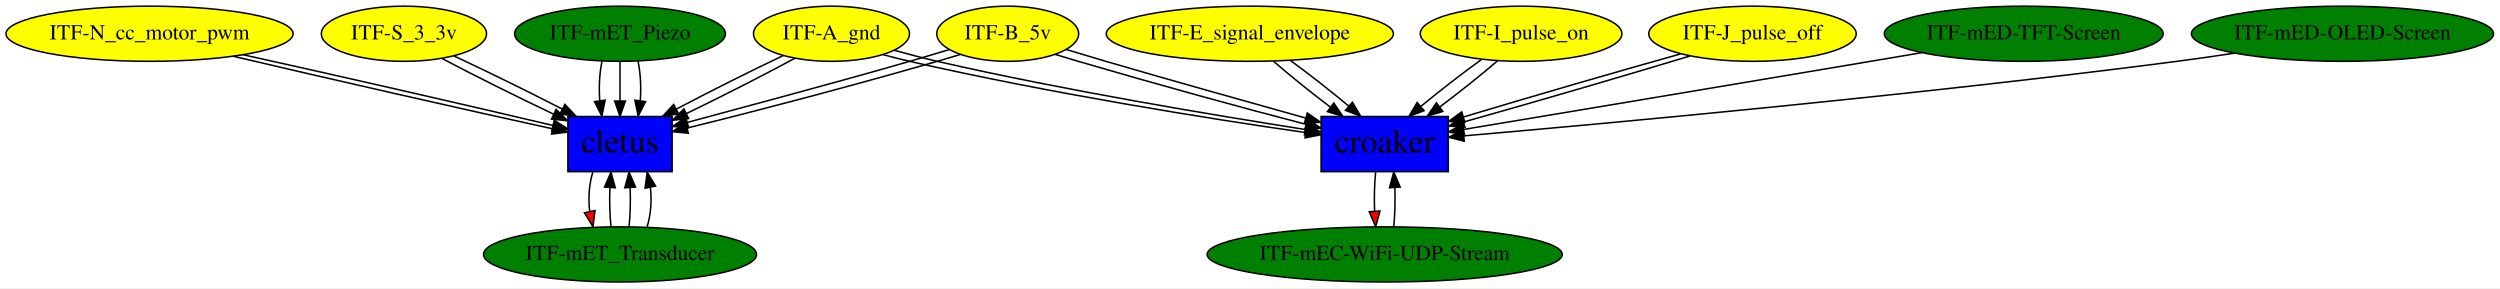
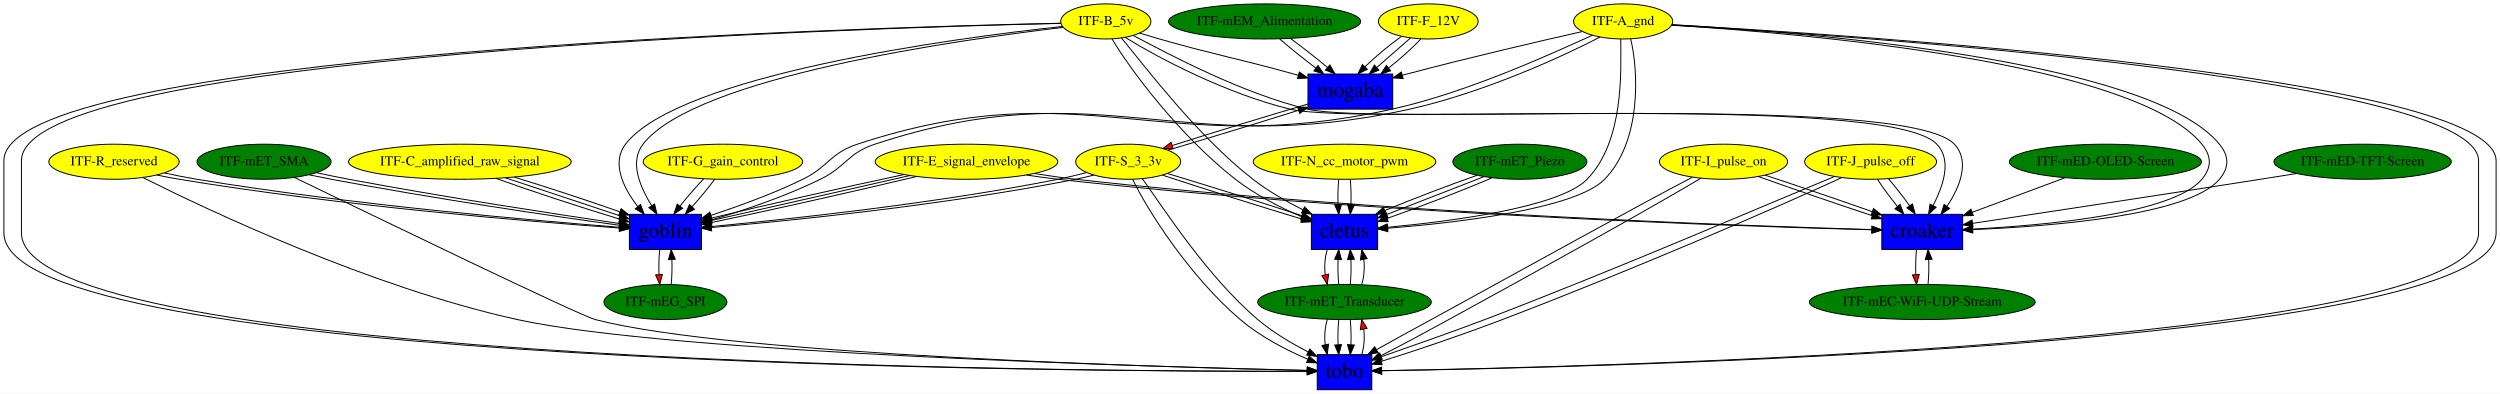
- <svg xmlns="http://www.w3.org/2000/svg" width="1631pt" height="188pt" viewBox="0.00 0.00 1631.38 188.00">
-   <g id="graph0" class="graph" transform="scale(1 1) rotate(0) translate(4 184)">
-     <polygon fill="white" stroke="none" points="-4,4 -4,-184 1627.38,-184 1627.38,4 -4,4" />
+ <svg xmlns="http://www.w3.org/2000/svg" width="2566pt" height="404pt" viewBox="0.00 0.00 2566.00 404.00">
+   <g id="graph0" class="graph" transform="scale(1 1) rotate(0) translate(4 400)">
+     <polygon fill="white" stroke="none" points="-4,4 -4,-400 2562,-400 2562,4 -4,4" />
    <g id="node1" class="node">
-       <polygon fill="blue" stroke="black" points="434.592,-108 366.592,-108 366.592,-72 434.592,-72 434.592,-108" />
-       <text text-anchor="middle" x="400.592" y="-84.4" font-family="Times,serif" font-size="22.00">cletus</text>
+       <polygon fill="blue" stroke="black" points="1410,-180 1342,-180 1342,-144 1410,-144 1410,-180" />
+       <text text-anchor="middle" x="1376" y="-156.4" font-family="Times,serif" font-size="22.00">cletus</text>
    </g>
    <g id="node6" class="node">
-       <ellipse fill="green" stroke="black" cx="400.592" cy="-18" rx="89.084" ry="18" />
-       <text text-anchor="middle" x="400.592" y="-14.3" font-family="Times,serif" font-size="14.00">ITF-mET_Transducer</text>
+       <ellipse fill="green" stroke="black" cx="1376" cy="-90" rx="89.084" ry="18" />
+       <text text-anchor="middle" x="1376" y="-86.3" font-family="Times,serif" font-size="14.00">ITF-mET_Transducer</text>
    </g>
    <g id="edge15" class="edge">
-       <path fill="none" stroke="black" d="M382.845,-71.697C380.457,-63.983 379.778,-54.712 380.806,-46.112" />
-       <polygon fill="red" stroke="black" points="384.278,-46.61 382.907,-36.104 377.427,-45.172 384.278,-46.61" />
+       <path fill="none" stroke="black" d="M1358.25,-143.697C1355.87,-135.983 1355.19,-126.712 1356.21,-118.112" />
+       <polygon fill="red" stroke="black" points="1359.69,-118.61 1358.31,-108.104 1352.84,-117.172 1359.69,-118.61" />
    </g>
    <g id="node2" class="node">
-       <ellipse fill="yellow" stroke="black" cx="538.592" cy="-162" rx="50.892" ry="18" />
-       <text text-anchor="middle" x="538.592" y="-158.3" font-family="Times,serif" font-size="14.00">ITF-A_gnd</text>
+       <ellipse fill="yellow" stroke="black" cx="1662" cy="-378" rx="50.892" ry="18" />
+       <text text-anchor="middle" x="1662" y="-374.3" font-family="Times,serif" font-size="14.00">ITF-A_gnd</text>
    </g>
    <g id="edge1" class="edge">
-       <path fill="none" stroke="black" d="M507.223,-147.834C486.416,-137.992 459.155,-124.316 437.351,-112.845" />
-       <polygon fill="black" stroke="black" points="438.849,-109.678 428.375,-108.082 435.568,-115.861 438.849,-109.678" />
+       <path fill="none" stroke="black" d="M1659.53,-359.943C1659.66,-327.224 1663.22,-255.404 1625,-216 1596.8,-186.93 1484.1,-172.714 1420.32,-166.714" />
+       <polygon fill="black" stroke="black" points="1420.42,-163.209 1410.15,-165.787 1419.79,-170.18 1420.42,-163.209" />
    </g>
    <g id="edge7" class="edge">
-       <path fill="none" stroke="black" d="M514.645,-145.983C495.114,-135.415 467.208,-121.191 443.835,-109.858" />
-       <polygon fill="black" stroke="black" points="445.325,-106.691 434.796,-105.513 442.293,-113 445.325,-106.691" />
+       <path fill="none" stroke="black" d="M1669.7,-360.196C1677.64,-327.595 1681.32,-255.506 1643,-216 1613.09,-185.171 1488.15,-171.048 1420.2,-165.714" />
+       <polygon fill="black" stroke="black" points="1420.44,-162.222 1410.2,-164.96 1419.91,-169.202 1420.44,-162.222" />
    </g>
    <g id="node8" class="node">
-       <polygon fill="blue" stroke="black" points="941.092,-108 858.092,-108 858.092,-72 941.092,-72 941.092,-108" />
-       <text text-anchor="middle" x="899.592" y="-84.4" font-family="Times,serif" font-size="22.00">croaker</text>
+       <polygon fill="blue" stroke="black" points="2010.5,-180 1927.5,-180 1927.5,-144 2010.5,-144 2010.5,-180" />
+       <text text-anchor="middle" x="1969" y="-156.4" font-family="Times,serif" font-size="22.00">croaker</text>
    </g>
    <g id="edge16" class="edge">
-       <path fill="none" stroke="black" d="M572.149,-148.389C577.929,-146.817 583.893,-145.305 589.592,-144 679.495,-123.405 786.082,-106.343 848.065,-97.511" />
-       <polygon fill="black" stroke="black" points="848.578,-100.974 857.992,-96.114 847.602,-94.042 848.578,-100.974" />
+       <path fill="none" stroke="black" d="M1711.65,-374.213C1841.76,-366.02 2186.82,-336.99 2256,-252 2266.1,-239.591 2266.27,-228.27 2256,-216 2226.24,-180.439 2095.25,-168.71 2020.86,-164.862" />
+       <polygon fill="black" stroke="black" points="2020.91,-161.36 2010.75,-164.369 2020.57,-168.352 2020.91,-161.36" />
    </g>
    <g id="edge21" class="edge">
-       <path fill="none" stroke="black" d="M579.479,-151.217C588.767,-148.68 598.516,-146.079 607.592,-144 691.025,-124.887 788.828,-108.817 847.51,-99.544" />
-       <polygon fill="black" stroke="black" points="848.312,-102.961 857.646,-97.948 847.223,-96.046 848.312,-102.961" />
+       <path fill="none" stroke="black" d="M1712,-374.696C1845.34,-367.199 2203.39,-338.752 2274,-252 2284.1,-239.591 2284.27,-228.27 2274,-216 2242.7,-178.594 2099.39,-167.557 2020.76,-164.324" />
+       <polygon fill="black" stroke="black" points="2020.7,-160.819 2010.58,-163.934 2020.44,-167.814 2020.7,-160.819" />
+     </g>
+     <g id="node15" class="node">
+       <polygon fill="blue" stroke="black" points="1425.5,-324 1338.5,-324 1338.5,-288 1425.5,-288 1425.5,-324" />
+       <text text-anchor="middle" x="1382" y="-300.4" font-family="Times,serif" font-size="22.00">mogaba</text>
+     </g>
+     <g id="edge34" class="edge">
+       <path fill="none" stroke="black" d="M1620.11,-367.666C1575.35,-357.539 1502.42,-340.588 1440,-324 1438.54,-323.613 1437.07,-323.215 1435.58,-322.81" />
+       <polygon fill="black" stroke="black" points="1436.21,-319.353 1425.64,-320.048 1434.34,-326.098 1436.21,-319.353" />
+     </g>
+     <g id="node18" class="node">
+       <polygon fill="blue" stroke="black" points="716,-180 642,-180 642,-144 716,-144 716,-180" />
+       <text text-anchor="middle" x="679" y="-156.4" font-family="Times,serif" font-size="22.00">goblin</text>
+     </g>
+     <g id="edge39" class="edge">
+       <path fill="none" stroke="black" d="M1630.49,-363.868C1585.72,-343.525 1501.32,-304.972 1425,-288 1186.31,-234.919 1108.23,-328.55 876,-252 847.899,-242.737 846.571,-229.016 820,-216 789.492,-201.056 753.674,-188.237 725.688,-178.951" />
+       <polygon fill="black" stroke="black" points="726.73,-175.61 716.138,-175.817 724.547,-182.261 726.73,-175.61" />
+     </g>
+     <g id="edge47" class="edge">
+       <path fill="none" stroke="black" d="M1638.27,-361.996C1598.68,-341.239 1517.04,-304.465 1443,-288 1204.31,-234.919 1126.23,-328.55 894,-252 865.899,-242.737 864.571,-229.016 838,-216 801.922,-198.328 758.418,-183.628 725.922,-174.227" />
+       <polygon fill="black" stroke="black" points="726.786,-170.835 716.211,-171.483 724.882,-177.571 726.786,-170.835" />
+     </g>
+     <g id="node24" class="node">
+       <polygon fill="blue" stroke="black" points="1404,-36 1348,-36 1348,-0 1404,-0 1404,-36" />
+       <text text-anchor="middle" x="1376" y="-12.4" font-family="Times,serif" font-size="22.00">tobo</text>
+     </g>
+     <g id="edge59" class="edge">
+       <path fill="none" stroke="black" d="M1711.71,-374.142C1897.52,-363.156 2540,-319.946 2540,-235 2540,-235 2540,-235 2540,-161 2540,-44.429 1615.2,-22.916 1414.2,-19.558" />
+       <polygon fill="black" stroke="black" points="1414.17,-16.058 1404.12,-19.395 1414.06,-23.057 1414.17,-16.058" />
+     </g>
+     <g id="edge65" class="edge">
+       <path fill="none" stroke="black" d="M1712.01,-374.507C1900.69,-364.142 2558,-320.921 2558,-235 2558,-235 2558,-235 2558,-161 2558,-43.422 1617.14,-22.552 1414.22,-19.475" />
+       <polygon fill="black" stroke="black" points="1414.1,-15.973 1404.05,-19.327 1414,-22.973 1414.1,-15.973" />
    </g>
    <g id="node3" class="node">
-       <ellipse fill="yellow" stroke="black" cx="653.592" cy="-162" rx="46.292" ry="18" />
-       <text text-anchor="middle" x="653.592" y="-158.3" font-family="Times,serif" font-size="14.00">ITF-B_5v</text>
+       <ellipse fill="yellow" stroke="black" cx="1131" cy="-378" rx="46.292" ry="18" />
+       <text text-anchor="middle" x="1131" y="-374.3" font-family="Times,serif" font-size="14.00">ITF-B_5v</text>
    </g>
    <g id="edge2" class="edge">
-       <path fill="none" stroke="black" d="M615.607,-151.705C606.975,-149.143 597.947,-146.408 589.592,-144 539.999,-129.704 483.045,-114.595 444.626,-104.182" />
-       <polygon fill="black" stroke="black" points="445.357,-100.754 434.789,-101.507 443.52,-107.509 445.357,-100.754" />
+       <path fill="none" stroke="black" d="M1137.4,-360.087C1155.9,-328.545 1207.54,-259.965 1264,-216 1284.46,-200.071 1310.43,-186.744 1332.33,-177.438" />
+       <polygon fill="black" stroke="black" points="1333.82,-180.607 1341.75,-173.576 1331.17,-174.13 1333.82,-180.607" />
    </g>
    <g id="edge8" class="edge">
-       <path fill="none" stroke="black" d="M622.621,-148.471C617.618,-146.936 612.489,-145.412 607.592,-144 551.838,-127.928 486.781,-110.828 444.565,-100.53" />
-       <polygon fill="black" stroke="black" points="445.149,-97.07 434.607,-98.126 443.506,-103.875 445.149,-97.07" />
+       <path fill="none" stroke="black" d="M1147,-361.061C1172.82,-329.977 1224.95,-260.423 1282,-216 1297.66,-203.802 1316.56,-193.131 1333.36,-184.622" />
+       <polygon fill="black" stroke="black" points="1335.03,-187.699 1342.44,-180.122 1331.92,-181.427 1335.03,-187.699" />
    </g>
    <g id="edge17" class="edge">
-       <path fill="none" stroke="black" d="M684.575,-148.514C689.575,-146.972 694.701,-145.434 699.592,-144 749.776,-129.285 807.686,-113.363 848.348,-102.853" />
-       <polygon fill="black" stroke="black" points="849.223,-106.242 858.04,-100.368 847.484,-99.462 849.223,-106.242" />
+       <path fill="none" stroke="black" d="M1150.81,-361.658C1184.55,-340.678 1254.81,-303.835 1320,-288 1391.8,-270.559 1933.19,-305.641 1984,-252 1999.98,-235.126 1990.11,-208.753 1980.21,-189.09" />
+       <polygon fill="black" stroke="black" points="1983.21,-187.275 1975.47,-180.047 1977.01,-190.528 1983.21,-187.275" />
    </g>
    <g id="edge22" class="edge">
-       <path fill="none" stroke="black" d="M691.591,-151.754C700.223,-149.194 709.248,-146.447 717.592,-144 761.51,-131.122 811.346,-117.32 847.836,-107.03" />
-       <polygon fill="black" stroke="black" points="849.088,-110.314 857.758,-104.225 847.183,-103.578 849.088,-110.314" />
+       <path fill="none" stroke="black" d="M1159.16,-363.557C1198.2,-342.974 1270.8,-304.325 1338,-288 1409.8,-270.559 1951.19,-305.641 2002,-252 2018.2,-234.896 2007.83,-208.032 1994.38,-188.289" />
+       <polygon fill="black" stroke="black" points="1997.05,-186.005 1988.29,-180.047 1991.42,-190.168 1997.05,-186.005" />
+     </g>
+     <g id="edge35" class="edge">
+       <path fill="none" stroke="black" d="M1165.55,-366.063C1172.32,-363.995 1179.37,-361.889 1186,-360 1246.96,-342.637 1262.91,-340.916 1324,-324 1325.45,-323.597 1326.93,-323.187 1328.41,-322.769" />
+       <polygon fill="black" stroke="black" points="1329.67,-326.05 1338.34,-319.95 1327.76,-319.317 1329.67,-326.05" />
+     </g>
+     <g id="edge40" class="edge">
+       <path fill="none" stroke="black" d="M1086.4,-372.819C975.506,-360.912 693.003,-323.013 638,-252 623.396,-233.145 635.665,-207.035 650.659,-187.972" />
+       <polygon fill="black" stroke="black" points="653.386,-190.168 657.181,-180.276 648.046,-185.642 653.386,-190.168" />
+     </g>
+     <g id="edge48" class="edge">
+       <path fill="none" stroke="black" d="M1087.22,-371.911C979.992,-359.062 709.674,-321.297 656,-252 641.591,-233.397 653.342,-207.733 664.9,-188.742" />
+       <polygon fill="black" stroke="black" points="667.87,-190.594 670.273,-180.276 661.96,-186.844 667.87,-190.594" />
+     </g>
+     <g id="edge60" class="edge">
+       <path fill="none" stroke="black" d="M1084.88,-376.162C872.506,-371.612 0,-345.812 0,-235 0,-235 0,-235 0,-161 0,-23.079 1115.1,-18.459 1337.67,-18.857" />
+       <polygon fill="black" stroke="black" points="1337.87,-22.357 1347.87,-18.88 1337.88,-15.357 1337.87,-22.357" />
+     </g>
+     <g id="edge66" class="edge">
+       <path fill="none" stroke="black" d="M1085.06,-376.036C875.115,-371.148 18,-344.831 18,-235 18,-235 18,-235 18,-161 18,-24.106 1116.56,-18.535 1337.58,-18.849" />
+       <polygon fill="black" stroke="black" points="1337.72,-22.349 1347.72,-18.869 1337.73,-15.349 1337.72,-22.349" />
    </g>
    <g id="node4" class="node">
-       <ellipse fill="yellow" stroke="black" cx="93.592" cy="-162" rx="93.683" ry="18" />
-       <text text-anchor="middle" x="93.592" y="-158.3" font-family="Times,serif" font-size="14.00">ITF-N_cc_motor_pwm</text>
+       <ellipse fill="yellow" stroke="black" cx="1376" cy="-234" rx="93.683" ry="18" />
+       <text text-anchor="middle" x="1376" y="-230.3" font-family="Times,serif" font-size="14.00">ITF-N_cc_motor_pwm</text>
    </g>
    <g id="edge3" class="edge">
-       <path fill="none" stroke="black" d="M148.032,-147.337C207.547,-133.328 301.59,-111.945 356.628,-99.955" />
-       <polygon fill="black" stroke="black" points="357.402,-103.368 366.434,-97.829 355.919,-96.527 357.402,-103.368" />
+       <path fill="none" stroke="black" d="M1370.08,-215.697C1369.29,-207.983 1369.06,-198.712 1369.4,-190.112" />
+       <polygon fill="black" stroke="black" points="1372.9,-190.324 1370.1,-180.104 1365.92,-189.836 1372.9,-190.324" />
    </g>
    <g id="edge9" class="edge">
-       <path fill="none" stroke="black" d="M154.527,-148.324C214.274,-135.147 303.756,-114.725 356.806,-102.146" />
-       <polygon fill="black" stroke="black" points="357.674,-105.537 366.591,-99.816 356.053,-98.728 357.674,-105.537" />
+       <path fill="none" stroke="black" d="M1381.92,-215.697C1382.71,-207.983 1382.94,-198.712 1382.6,-190.112" />
+       <polygon fill="black" stroke="black" points="1386.08,-189.836 1381.9,-180.104 1379.1,-190.324 1386.08,-189.836" />
    </g>
    <g id="node5" class="node">
-       <ellipse fill="yellow" stroke="black" cx="259.592" cy="-162" rx="53.891" ry="18" />
-       <text text-anchor="middle" x="259.592" y="-158.3" font-family="Times,serif" font-size="14.00">ITF-S_3_3v</text>
+       <ellipse fill="yellow" stroke="black" cx="1154" cy="-234" rx="53.891" ry="18" />
+       <text text-anchor="middle" x="1154" y="-230.3" font-family="Times,serif" font-size="14.00">ITF-S_3_3v</text>
    </g>
    <g id="edge4" class="edge">
-       <path fill="none" stroke="black" d="M284.508,-145.811C304.662,-135.162 333.343,-120.864 357.207,-109.541" />
-       <polygon fill="black" stroke="black" points="358.866,-112.629 366.425,-105.205 355.886,-106.295 358.866,-112.629" />
+       <path fill="none" stroke="black" d="M1189.35,-220.161C1228.15,-207.335 1290.25,-187.765 1332.11,-175.178" />
+       <polygon fill="black" stroke="black" points="1333.19,-178.509 1341.77,-172.292 1331.19,-171.802 1333.19,-178.509" />
    </g>
    <g id="edge10" class="edge">
-       <path fill="none" stroke="black" d="M292.236,-147.503C313.346,-137.7 340.778,-124.223 362.811,-112.889" />
-       <polygon fill="black" stroke="black" points="364.624,-115.891 371.889,-108.18 361.401,-109.678 364.624,-115.891" />
+       <path fill="none" stroke="black" d="M1194.27,-221.908C1233.29,-210.227 1292.13,-191.739 1332.28,-178.593" />
+       <polygon fill="black" stroke="black" points="1333.4,-181.908 1341.8,-175.457 1331.21,-175.259 1333.4,-181.908" />
+     </g>
+     <g id="edge37" class="edge">
+       <path fill="none" stroke="black" d="M1194.76,-245.958C1232.27,-256.9 1287.98,-273.908 1328.93,-286.864" />
+       <polygon fill="black" stroke="black" points="1327.89,-290.205 1338.48,-289.897 1330,-283.534 1327.89,-290.205" />
+     </g>
+     <g id="edge41" class="edge">
+       <path fill="none" stroke="black" d="M1111.2,-222.885C1101.56,-220.376 1091.45,-217.873 1082,-216 954.308,-190.68 801.849,-174.716 726.193,-167.503" />
+       <polygon fill="black" stroke="black" points="726.323,-164 716.038,-166.543 725.664,-170.968 726.323,-164" />
+     </g>
+     <g id="edge49" class="edge">
+       <path fill="none" stroke="black" d="M1118.69,-220.258C1112.51,-218.688 1106.11,-217.212 1100,-216 965.953,-189.42 804.615,-173.15 726.182,-166.491" />
+       <polygon fill="black" stroke="black" points="726.385,-162.996 716.129,-165.652 725.803,-169.972 726.385,-162.996" />
+     </g>
+     <g id="edge63" class="edge">
+       <path fill="none" stroke="black" d="M1158.62,-215.828C1173.69,-184.157 1217.55,-115.79 1269,-72 1289.4,-54.636 1316.41,-40.547 1338.34,-31.272" />
+       <polygon fill="black" stroke="black" points="1339.75,-34.478 1347.7,-27.476 1337.11,-27.991 1339.75,-34.478" />
+     </g>
+     <g id="edge69" class="edge">
+       <path fill="none" stroke="black" d="M1168.56,-216.566C1191,-185.23 1235.15,-116.133 1287,-72 1302.54,-58.778 1321.9,-47.454 1338.68,-38.71" />
+       <polygon fill="black" stroke="black" points="1340.37,-41.777 1347.69,-34.121 1337.19,-35.539 1340.37,-41.777" />
    </g>
    <g id="edge5" class="edge">
-       <path fill="none" stroke="black" d="M394.697,-36.104C393.891,-43.791 393.655,-53.054 393.988,-61.665" />
-       <polygon fill="black" stroke="black" points="390.5,-61.96 394.676,-71.697 397.483,-61.48 390.5,-61.96" />
+       <path fill="none" stroke="black" d="M1370.1,-108.104C1369.3,-115.791 1369.06,-125.054 1369.4,-133.665" />
+       <polygon fill="black" stroke="black" points="1365.91,-133.96 1370.08,-143.697 1372.89,-133.48 1365.91,-133.96" />
    </g>
    <g id="edge11" class="edge">
-       <path fill="none" stroke="black" d="M406.487,-36.104C407.292,-43.791 407.529,-53.054 407.196,-61.665" />
-       <polygon fill="black" stroke="black" points="403.7,-61.48 406.507,-71.697 410.684,-61.96 403.7,-61.48" />
+       <path fill="none" stroke="black" d="M1381.9,-108.104C1382.7,-115.791 1382.94,-125.054 1382.6,-133.665" />
+       <polygon fill="black" stroke="black" points="1379.11,-133.48 1381.92,-143.697 1386.09,-133.96 1379.11,-133.48" />
    </g>
    <g id="edge14" class="edge">
-       <path fill="none" stroke="black" d="M418.277,-36.104C420.693,-43.791 421.402,-53.054 420.404,-61.665" />
-       <polygon fill="black" stroke="black" points="416.927,-61.196 418.339,-71.697 423.783,-62.608 416.927,-61.196" />
+       <path fill="none" stroke="black" d="M1393.69,-108.104C1396.1,-115.791 1396.81,-125.054 1395.81,-133.665" />
+       <polygon fill="black" stroke="black" points="1392.34,-133.196 1393.75,-143.697 1399.19,-134.608 1392.34,-133.196" />
+     </g>
+     <g id="edge64" class="edge">
+       <path fill="none" stroke="black" d="M1358.37,-72.055C1355.88,-64.261 1355.17,-54.822 1356.22,-46.079" />
+       <polygon fill="black" stroke="black" points="1359.65,-46.779 1358.26,-36.275 1352.79,-45.351 1359.65,-46.779" />
+     </g>
+     <g id="edge70" class="edge">
+       <path fill="none" stroke="black" d="M1370.08,-71.697C1369.29,-63.983 1369.06,-54.712 1369.4,-46.112" />
+       <polygon fill="black" stroke="black" points="1372.9,-46.324 1370.1,-36.104 1365.92,-45.836 1372.9,-46.324" />
+     </g>
+     <g id="edge73" class="edge">
+       <path fill="none" stroke="black" d="M1381.92,-71.697C1382.71,-63.983 1382.94,-54.712 1382.6,-46.112" />
+       <polygon fill="black" stroke="black" points="1386.08,-45.836 1381.9,-36.104 1379.1,-46.324 1386.08,-45.836" />
    </g>
    <g id="node7" class="node">
-       <ellipse fill="green" stroke="black" cx="400.592" cy="-162" rx="68.788" ry="18" />
-       <text text-anchor="middle" x="400.592" y="-158.3" font-family="Times,serif" font-size="14.00">ITF-mET_Piezo</text>
+       <ellipse fill="green" stroke="black" cx="1556" cy="-234" rx="68.788" ry="18" />
+       <text text-anchor="middle" x="1556" y="-230.3" font-family="Times,serif" font-size="14.00">ITF-mET_Piezo</text>
    </g>
    <g id="edge6" class="edge">
-       <path fill="none" stroke="black" d="M388.835,-144.055C387.199,-136.346 386.714,-127.027 387.381,-118.364" />
-       <polygon fill="black" stroke="black" points="390.874,-118.658 388.766,-108.275 383.939,-117.707 390.874,-118.658" />
+       <path fill="none" stroke="black" d="M1511.79,-219.998C1482.83,-209.874 1445.61,-195.62 1417.27,-183.9" />
+       <polygon fill="black" stroke="black" points="1418.6,-180.662 1408.02,-180.032 1415.9,-187.12 1418.6,-180.662" />
    </g>
    <g id="edge12" class="edge">
-       <path fill="none" stroke="black" d="M400.592,-143.697C400.592,-135.983 400.592,-126.712 400.592,-118.112" />
-       <polygon fill="black" stroke="black" points="404.092,-118.104 400.592,-108.104 397.092,-118.104 404.092,-118.104" />
+       <path fill="none" stroke="black" d="M1519.14,-218.666C1490.28,-207.441 1450.05,-191.798 1419.59,-179.952" />
+       <polygon fill="black" stroke="black" points="1420.66,-176.612 1410.07,-176.25 1418.12,-183.136 1420.66,-176.612" />
    </g>
    <g id="edge13" class="edge">
-       <path fill="none" stroke="black" d="M412.348,-144.055C413.984,-136.346 414.469,-127.027 413.802,-118.364" />
-       <polygon fill="black" stroke="black" points="417.245,-117.707 412.417,-108.275 410.31,-118.658 417.245,-117.707" />
+       <path fill="none" stroke="black" d="M1527.49,-217.465C1498.31,-204.964 1453.44,-187.605 1419.84,-175.872" />
+       <polygon fill="black" stroke="black" points="1420.84,-172.514 1410.24,-172.572 1418.56,-179.134 1420.84,-172.514" />
    </g>
    <g id="node14" class="node">
-       <ellipse fill="green" stroke="black" cx="899.592" cy="-18" rx="115.88" ry="18" />
-       <text text-anchor="middle" x="899.592" y="-14.3" font-family="Times,serif" font-size="14.00">ITF-mEC-WiFi-UDP-Stream</text>
+       <ellipse fill="green" stroke="black" cx="1969" cy="-90" rx="115.88" ry="18" />
+       <text text-anchor="middle" x="1969" y="-86.3" font-family="Times,serif" font-size="14.00">ITF-mEC-WiFi-UDP-Stream</text>
    </g>
    <g id="edge29" class="edge">
-       <path fill="none" stroke="black" d="M893.676,-71.697C892.88,-63.983 892.654,-54.712 892.996,-46.112" />
-       <polygon fill="red" stroke="black" points="896.49,-46.324 893.697,-36.104 889.507,-45.836 896.49,-46.324" />
+       <path fill="none" stroke="black" d="M1963.08,-143.697C1962.29,-135.983 1962.06,-126.712 1962.4,-118.112" />
+       <polygon fill="red" stroke="black" points="1965.9,-118.324 1963.1,-108.104 1958.92,-117.836 1965.9,-118.324" />
    </g>
    <g id="node9" class="node">
-       <ellipse fill="yellow" stroke="black" cx="811.592" cy="-162" rx="93.683" ry="18" />
-       <text text-anchor="middle" x="811.592" y="-158.3" font-family="Times,serif" font-size="14.00">ITF-E_signal_envelope</text>
+       <ellipse fill="yellow" stroke="black" cx="988" cy="-234" rx="93.683" ry="18" />
+       <text text-anchor="middle" x="988" y="-230.3" font-family="Times,serif" font-size="14.00">ITF-E_signal_envelope</text>
    </g>
    <g id="edge18" class="edge">
-       <path fill="none" stroke="black" d="M827.016,-144.055C837.331,-135.093 851.158,-123.957 864.024,-114.204" />
-       <polygon fill="black" stroke="black" points="866.373,-116.818 872.293,-108.032 862.186,-111.209 866.373,-116.818" />
+       <path fill="none" stroke="black" d="M1049.62,-220.372C1060.36,-218.715 1071.46,-217.184 1082,-216 1397.77,-180.507 1780.27,-167.697 1917.25,-164.145" />
+       <polygon fill="black" stroke="black" points="1917.54,-167.639 1927.45,-163.886 1917.36,-160.641 1917.54,-167.639" />
    </g>
    <g id="edge23" class="edge">
-       <path fill="none" stroke="black" d="M838.286,-144.411C850.404,-135.542 864.522,-124.467 876.217,-114.706" />
-       <polygon fill="black" stroke="black" points="878.519,-117.343 883.873,-108.201 873.986,-112.009 878.519,-117.343" />
+       <path fill="none" stroke="black" d="M1057.62,-221.887C1071.67,-219.662 1086.31,-217.539 1100,-216 1409.11,-181.255 1782.18,-168.247 1917.2,-164.382" />
+       <polygon fill="black" stroke="black" points="1917.36,-167.879 1927.26,-164.098 1917.16,-160.882 1917.36,-167.879" />
+     </g>
+     <g id="edge44" class="edge">
+       <path fill="none" stroke="black" d="M923.643,-220.807C864.547,-208.295 778.827,-188.896 725.912,-176.073" />
+       <polygon fill="black" stroke="black" points="726.65,-172.65 716.105,-173.679 724.99,-179.451 726.65,-172.65" />
+     </g>
+     <g id="edge52" class="edge">
+       <path fill="none" stroke="black" d="M929.879,-219.834C870.795,-206.449 780.4,-185.971 725.774,-173.596" />
+       <polygon fill="black" stroke="black" points="726.533,-170.179 716.006,-171.383 724.986,-177.006 726.533,-170.179" />
+     </g>
+     <g id="edge56" class="edge">
+       <path fill="none" stroke="black" d="M936.567,-218.834C877.755,-204.664 782.955,-183.33 726.002,-171.559" />
+       <polygon fill="black" stroke="black" points="726.667,-168.123 716.168,-169.546 725.263,-174.981 726.667,-168.123" />
    </g>
    <g id="node10" class="node">
-       <ellipse fill="yellow" stroke="black" cx="988.592" cy="-162" rx="65.789" ry="18" />
-       <text text-anchor="middle" x="988.592" y="-158.3" font-family="Times,serif" font-size="14.00">ITF-I_pulse_on</text>
+       <ellipse fill="yellow" stroke="black" cx="1765" cy="-234" rx="65.789" ry="18" />
+       <text text-anchor="middle" x="1765" y="-230.3" font-family="Times,serif" font-size="14.00">ITF-I_pulse_on</text>
    </g>
    <g id="edge19" class="edge">
-       <path fill="none" stroke="black" d="M962.635,-145.116C950.182,-136.136 935.463,-124.734 923.314,-114.714" />
-       <polygon fill="black" stroke="black" points="925.282,-111.796 915.373,-108.044 920.78,-117.156 925.282,-111.796" />
+       <path fill="none" stroke="black" d="M1800.73,-218.834C1833.04,-207.222 1880.84,-190.799 1917.29,-178.771" />
+       <polygon fill="black" stroke="black" points="1918.84,-181.946 1927.25,-175.502 1916.66,-175.295 1918.84,-181.946" />
    </g>
    <g id="edge24" class="edge">
-       <path fill="none" stroke="black" d="M973.34,-144.411C962.833,-135.371 948.612,-124.041 935.411,-114.144" />
-       <polygon fill="black" stroke="black" points="937.489,-111.328 927.367,-108.201 933.33,-116.958 937.489,-111.328" />
+       <path fill="none" stroke="black" d="M1807.78,-220.161C1839.78,-209.707 1883.56,-194.773 1917.47,-182.791" />
+       <polygon fill="black" stroke="black" points="1918.95,-185.98 1927.2,-179.336 1916.61,-179.383 1918.95,-185.98" />
+     </g>
+     <g id="edge61" class="edge">
+       <path fill="none" stroke="black" d="M1732.99,-218.042C1677.91,-189.496 1562.51,-125.34 1465,-72 1446.39,-61.818 1425.73,-50.631 1408.91,-41.17" />
+       <polygon fill="black" stroke="black" points="1410.42,-38.003 1400,-36.109 1406.97,-44.09 1410.42,-38.003" />
+     </g>
+     <g id="edge67" class="edge">
+       <path fill="none" stroke="black" d="M1741.84,-217.141C1693.52,-188.164 1579.5,-124.786 1483,-72 1460.04,-59.442 1433.98,-45.356 1413.18,-34.864" />
+       <polygon fill="black" stroke="black" points="1414.54,-31.629 1404.02,-30.314 1411.42,-37.898 1414.54,-31.629" />
    </g>
    <g id="node11" class="node">
-       <ellipse fill="yellow" stroke="black" cx="1139.59" cy="-162" rx="67.688" ry="18" />
-       <text text-anchor="middle" x="1139.59" y="-158.3" font-family="Times,serif" font-size="14.00">ITF-J_pulse_off</text>
+       <ellipse fill="yellow" stroke="black" cx="1916" cy="-234" rx="67.688" ry="18" />
+       <text text-anchor="middle" x="1916" y="-230.3" font-family="Times,serif" font-size="14.00">ITF-J_pulse_off</text>
    </g>
    <g id="edge20" class="edge">
-       <path fill="none" stroke="black" d="M1092.81,-148.887C1052.04,-137.512 993.145,-120.393 951.063,-107.72" />
-       <polygon fill="black" stroke="black" points="951.869,-104.307 941.284,-104.763 949.843,-111.008 951.869,-104.307" />
+       <path fill="none" stroke="black" d="M1922.95,-216.055C1928.41,-207.668 1936,-197.376 1943.49,-188.096" />
+       <polygon fill="black" stroke="black" points="1946.3,-190.2 1950.01,-180.275 1940.92,-185.72 1946.3,-190.2" />
    </g>
    <g id="edge25" class="edge">
-       <path fill="none" stroke="black" d="M1099.05,-147.586C1058.27,-135.185 995.415,-116.853 951.132,-104.443" />
-       <polygon fill="black" stroke="black" points="951.994,-101.05 941.421,-101.734 950.113,-107.792 951.994,-101.05" />
+       <path fill="none" stroke="black" d="M1934.4,-216.411C1941.51,-208.2 1949.4,-198.099 1955.93,-188.9" />
+       <polygon fill="black" stroke="black" points="1958.96,-190.675 1961.72,-180.447 1953.18,-186.721 1958.96,-190.675" />
+     </g>
+     <g id="edge62" class="edge">
+       <path fill="none" stroke="black" d="M1878.93,-218.868C1808.93,-189.996 1653.12,-122.694 1520,-72 1484.16,-58.353 1443.07,-44.2 1413.87,-33.956" />
+       <polygon fill="black" stroke="black" points="1414.66,-30.523 1404.06,-30.503 1412.33,-37.126 1414.66,-30.523" />
+     </g>
+     <g id="edge68" class="edge">
+       <path fill="none" stroke="black" d="M1886.21,-217.629C1822.56,-188.109 1669.25,-121.982 1538,-72 1496.1,-56.043 1447.02,-39.396 1413.79,-29.113" />
+       <polygon fill="black" stroke="black" points="1414.6,-25.701 1404.02,-26.134 1412.56,-32.397 1414.6,-25.701" />
    </g>
    <g id="node12" class="node">
-       <ellipse fill="green" stroke="black" cx="1316.59" cy="-162" rx="90.984" ry="18" />
-       <text text-anchor="middle" x="1316.59" y="-158.3" font-family="Times,serif" font-size="14.00">ITF-mED-TFT-Screen</text>
+       <ellipse fill="green" stroke="black" cx="2421" cy="-234" rx="90.984" ry="18" />
+       <text text-anchor="middle" x="2421" y="-230.3" font-family="Times,serif" font-size="14.00">ITF-mED-TFT-Screen</text>
    </g>
    <g id="edge26" class="edge">
-       <path fill="none" stroke="black" d="M1250.16,-149.681C1238.96,-147.779 1227.44,-145.83 1216.59,-144 1123.04,-128.227 1013.91,-110.025 951.174,-99.58" />
-       <polygon fill="black" stroke="black" points="951.577,-96.099 941.138,-97.909 950.427,-103.004 951.577,-96.099" />
+       <path fill="none" stroke="black" d="M2353.23,-221.937C2340.85,-219.941 2328.04,-217.894 2316,-216 2211.21,-199.515 2088.5,-180.945 2020.68,-170.746" />
+       <polygon fill="black" stroke="black" points="2021.09,-167.268 2010.68,-169.243 2020.05,-174.191 2021.09,-167.268" />
    </g>
    <g id="node13" class="node">
-       <ellipse fill="green" stroke="black" cx="1524.59" cy="-162" rx="98.583" ry="18" />
-       <text text-anchor="middle" x="1524.59" y="-158.3" font-family="Times,serif" font-size="14.00">ITF-mED-OLED-Screen</text>
+       <ellipse fill="green" stroke="black" cx="2157" cy="-234" rx="98.583" ry="18" />
+       <text text-anchor="middle" x="2157" y="-230.3" font-family="Times,serif" font-size="14.00">ITF-mED-OLED-Screen</text>
    </g>
    <g id="edge27" class="edge">
-       <path fill="none" stroke="black" d="M1454.09,-149.34C1441.61,-147.438 1428.73,-145.577 1416.59,-144 1246.69,-121.936 1044.4,-103.445 951.238,-95.365" />
-       <polygon fill="black" stroke="black" points="951.493,-91.874 941.229,-94.5 950.891,-98.848 951.493,-91.874" />
+       <path fill="none" stroke="black" d="M2115.74,-217.638C2087.65,-207.179 2050.27,-193.262 2020.27,-182.09" />
+       <polygon fill="black" stroke="black" points="2021.4,-178.777 2010.81,-178.568 2018.96,-185.337 2021.4,-178.777" />
    </g>
    <g id="edge28" class="edge">
-       <path fill="none" stroke="black" d="M905.487,-36.104C906.292,-43.791 906.529,-53.054 906.196,-61.665" />
-       <polygon fill="black" stroke="black" points="902.7,-61.48 905.507,-71.697 909.684,-61.96 902.7,-61.48" />
+       <path fill="none" stroke="black" d="M1974.9,-108.104C1975.7,-115.791 1975.94,-125.054 1975.6,-133.665" />
+       <polygon fill="black" stroke="black" points="1972.11,-133.48 1974.92,-143.697 1979.09,-133.96 1972.11,-133.48" />
+     </g>
+     <g id="edge38" class="edge">
+       <path fill="none" stroke="black" d="M1338.38,-293.205C1298.41,-281.506 1239.62,-263.512 1199.18,-250.63" />
+       <polygon fill="red" stroke="black" points="1200.16,-247.269 1189.57,-247.554 1198.02,-253.936 1200.16,-247.269" />
+     </g>
+     <g id="node16" class="node">
+       <ellipse fill="green" stroke="black" cx="1294" cy="-378" rx="98.583" ry="18" />
+       <text text-anchor="middle" x="1294" y="-374.3" font-family="Times,serif" font-size="14.00">ITF-mEM_Alimentation</text>
+     </g>
+     <g id="edge30" class="edge">
+       <path fill="none" stroke="black" d="M1309.42,-360.055C1319.74,-351.093 1333.57,-339.957 1346.43,-330.204" />
+       <polygon fill="black" stroke="black" points="1348.78,-332.818 1354.7,-324.032 1344.59,-327.209 1348.78,-332.818" />
+     </g>
+     <g id="edge32" class="edge">
+       <path fill="none" stroke="black" d="M1320.69,-360.411C1332.81,-351.542 1346.93,-340.467 1358.63,-330.706" />
+       <polygon fill="black" stroke="black" points="1360.93,-333.343 1366.28,-324.201 1356.39,-328.009 1360.93,-333.343" />
+     </g>
+     <g id="node17" class="node">
+       <ellipse fill="yellow" stroke="black" cx="1462" cy="-378" rx="51.191" ry="18" />
+       <text text-anchor="middle" x="1462" y="-374.3" font-family="Times,serif" font-size="14.00">ITF-F_12V</text>
+     </g>
+     <g id="edge31" class="edge">
+       <path fill="none" stroke="black" d="M1434.24,-362.496C1421.7,-353.538 1407.71,-341.813 1397,-331.45" />
+       <polygon fill="black" stroke="black" points="1399.37,-328.862 1389.85,-324.204 1394.38,-333.779 1399.37,-328.862" />
+     </g>
+     <g id="edge33" class="edge">
+       <path fill="none" stroke="black" d="M1443.85,-361.116C1433.58,-352.136 1420.55,-340.734 1409.1,-330.714" />
+       <polygon fill="black" stroke="black" points="1411.31,-327.995 1401.48,-324.044 1406.7,-333.263 1411.31,-327.995" />
+     </g>
+     <g id="edge36" class="edge">
+       <path fill="none" stroke="black" d="M1454.39,-360.055C1446.05,-351.093 1433.67,-339.957 1421.31,-330.204" />
+       <polygon fill="black" stroke="black" points="1423.31,-327.325 1413.24,-324.032 1419.06,-332.886 1423.31,-327.325" />
+     </g>
+     <g id="node23" class="node">
+       <ellipse fill="green" stroke="black" cx="679" cy="-90" rx="63.089" ry="18" />
+       <text text-anchor="middle" x="679" y="-86.3" font-family="Times,serif" font-size="14.00">ITF-mEG_SPI</text>
+     </g>
+     <g id="edge58" class="edge">
+       <path fill="none" stroke="black" d="M673.084,-143.697C672.289,-135.983 672.062,-126.712 672.405,-118.112" />
+       <polygon fill="red" stroke="black" points="675.898,-118.324 673.105,-108.104 668.915,-117.836 675.898,-118.324" />
+     </g>
+     <g id="node19" class="node">
+       <ellipse fill="yellow" stroke="black" cx="738" cy="-234" rx="81.786" ry="18" />
+       <text text-anchor="middle" x="738" y="-230.3" font-family="Times,serif" font-size="14.00">ITF-G_gain_control</text>
+     </g>
+     <g id="edge42" class="edge">
+       <path fill="none" stroke="black" d="M718.178,-216.411C710.281,-208.115 701.433,-197.891 694.061,-188.615" />
+       <polygon fill="black" stroke="black" points="696.647,-186.237 687.775,-180.447 691.099,-190.506 696.647,-186.237" />
+     </g>
+     <g id="edge50" class="edge">
+       <path fill="none" stroke="black" d="M729.596,-216.055C723.354,-207.583 714.78,-197.168 706.405,-187.815" />
+       <polygon fill="black" stroke="black" points="708.818,-185.268 699.473,-180.275 703.665,-190.006 708.818,-185.268" />
+     </g>
+     <g id="node20" class="node">
+       <ellipse fill="yellow" stroke="black" cx="468" cy="-234" rx="114.28" ry="18" />
+       <text text-anchor="middle" x="468" y="-230.3" font-family="Times,serif" font-size="14.00">ITF-C_amplified_raw_signal</text>
+     </g>
+     <g id="edge43" class="edge">
+       <path fill="none" stroke="black" d="M504.846,-216.941C540.263,-204.231 593.289,-186.754 631.757,-175.18" />
+       <polygon fill="black" stroke="black" points="633.11,-178.429 641.698,-172.226 631.116,-171.719 633.11,-178.429" />
+     </g>
+     <g id="edge51" class="edge">
+       <path fill="none" stroke="black" d="M514.566,-217.552C549.51,-205.959 597.154,-190.153 632.163,-178.538" />
+       <polygon fill="black" stroke="black" points="633.292,-181.851 641.681,-175.381 631.088,-175.208 633.292,-181.851" />
+     </g>
+     <g id="edge55" class="edge">
+       <path fill="none" stroke="black" d="M523.74,-218.24C557.578,-207.88 600.012,-193.915 632.131,-182.619" />
+       <polygon fill="black" stroke="black" points="633.493,-185.849 641.747,-179.206 631.152,-179.252 633.493,-185.849" />
+     </g>
+     <g id="node21" class="node">
+       <ellipse fill="yellow" stroke="black" cx="113" cy="-234" rx="66.888" ry="18" />
+       <text text-anchor="middle" x="113" y="-230.3" font-family="Times,serif" font-size="14.00">ITF-R_reserved</text>
+     </g>
+     <g id="edge45" class="edge">
+       <path fill="none" stroke="black" d="M157.097,-220.347C164.691,-218.744 172.53,-217.235 180,-216 344.64,-188.771 542.813,-172.269 631.851,-165.953" />
+       <polygon fill="black" stroke="black" points="632.173,-169.44 641.905,-165.251 631.685,-162.457 632.173,-169.44" />
+     </g>
+     <g id="edge53" class="edge">
+       <path fill="none" stroke="black" d="M164.967,-222.445C175.905,-220.087 187.329,-217.765 198,-216 356.186,-189.838 545.327,-173.579 631.826,-166.743" />
+       <polygon fill="black" stroke="black" points="632.162,-170.228 641.857,-165.956 631.614,-163.249 632.162,-170.228" />
+     </g>
+     <g id="edge71" class="edge">
+       <path fill="none" stroke="black" d="M142.639,-217.767C209.252,-184.372 376.744,-105.067 527,-72 684.947,-37.24 1194.06,-23.164 1337.86,-19.822" />
+       <polygon fill="black" stroke="black" points="1338.04,-23.319 1347.95,-19.591 1337.88,-16.321 1338.04,-23.319" />
+     </g>
+     <g id="node22" class="node">
+       <ellipse fill="green" stroke="black" cx="267" cy="-234" rx="68.788" ry="18" />
+       <text text-anchor="middle" x="267" y="-230.3" font-family="Times,serif" font-size="14.00">ITF-mET_SMA</text>
+     </g>
+     <g id="edge46" class="edge">
+       <path fill="none" stroke="black" d="M313.399,-220.535C320.922,-218.94 328.645,-217.384 336,-216 440.883,-196.266 565.217,-177.835 631.721,-168.806" />
+       <polygon fill="black" stroke="black" points="632.442,-172.24 641.887,-167.439 631.509,-165.303 632.442,-172.24" />
+     </g>
+     <g id="edge54" class="edge">
+       <path fill="none" stroke="black" d="M321.026,-222.672C331.985,-220.358 343.376,-217.999 354,-216 452.518,-197.463 568.199,-180.076 631.652,-170.552" />
+       <polygon fill="black" stroke="black" points="632.382,-173.981 641.752,-169.035 631.343,-167.059 632.382,-173.981" />
+     </g>
+     <g id="edge72" class="edge">
+       <path fill="none" stroke="black" d="M298.096,-217.89C378.953,-178.653 590.669,-76.266 607,-72 747.404,-35.321 1201.83,-22.751 1337.45,-19.765" />
+       <polygon fill="black" stroke="black" points="1337.83,-23.258 1347.75,-19.543 1337.68,-16.259 1337.83,-23.258" />
+     </g>
+     <g id="edge57" class="edge">
+       <path fill="none" stroke="black" d="M684.895,-108.104C685.701,-115.791 685.937,-125.054 685.604,-133.665" />
+       <polygon fill="black" stroke="black" points="682.109,-133.48 684.916,-143.697 689.092,-133.96 682.109,-133.48" />
+     </g>
+     <g id="edge74" class="edge">
+       <path fill="none" stroke="black" d="M1393.74,-36.275C1396.14,-44.03 1396.82,-53.362 1395.77,-62.005" />
+       <polygon fill="red" stroke="black" points="1392.29,-61.546 1393.63,-72.055 1399.14,-63.002 1392.29,-61.546" />
    </g>
  </g>
</svg>
